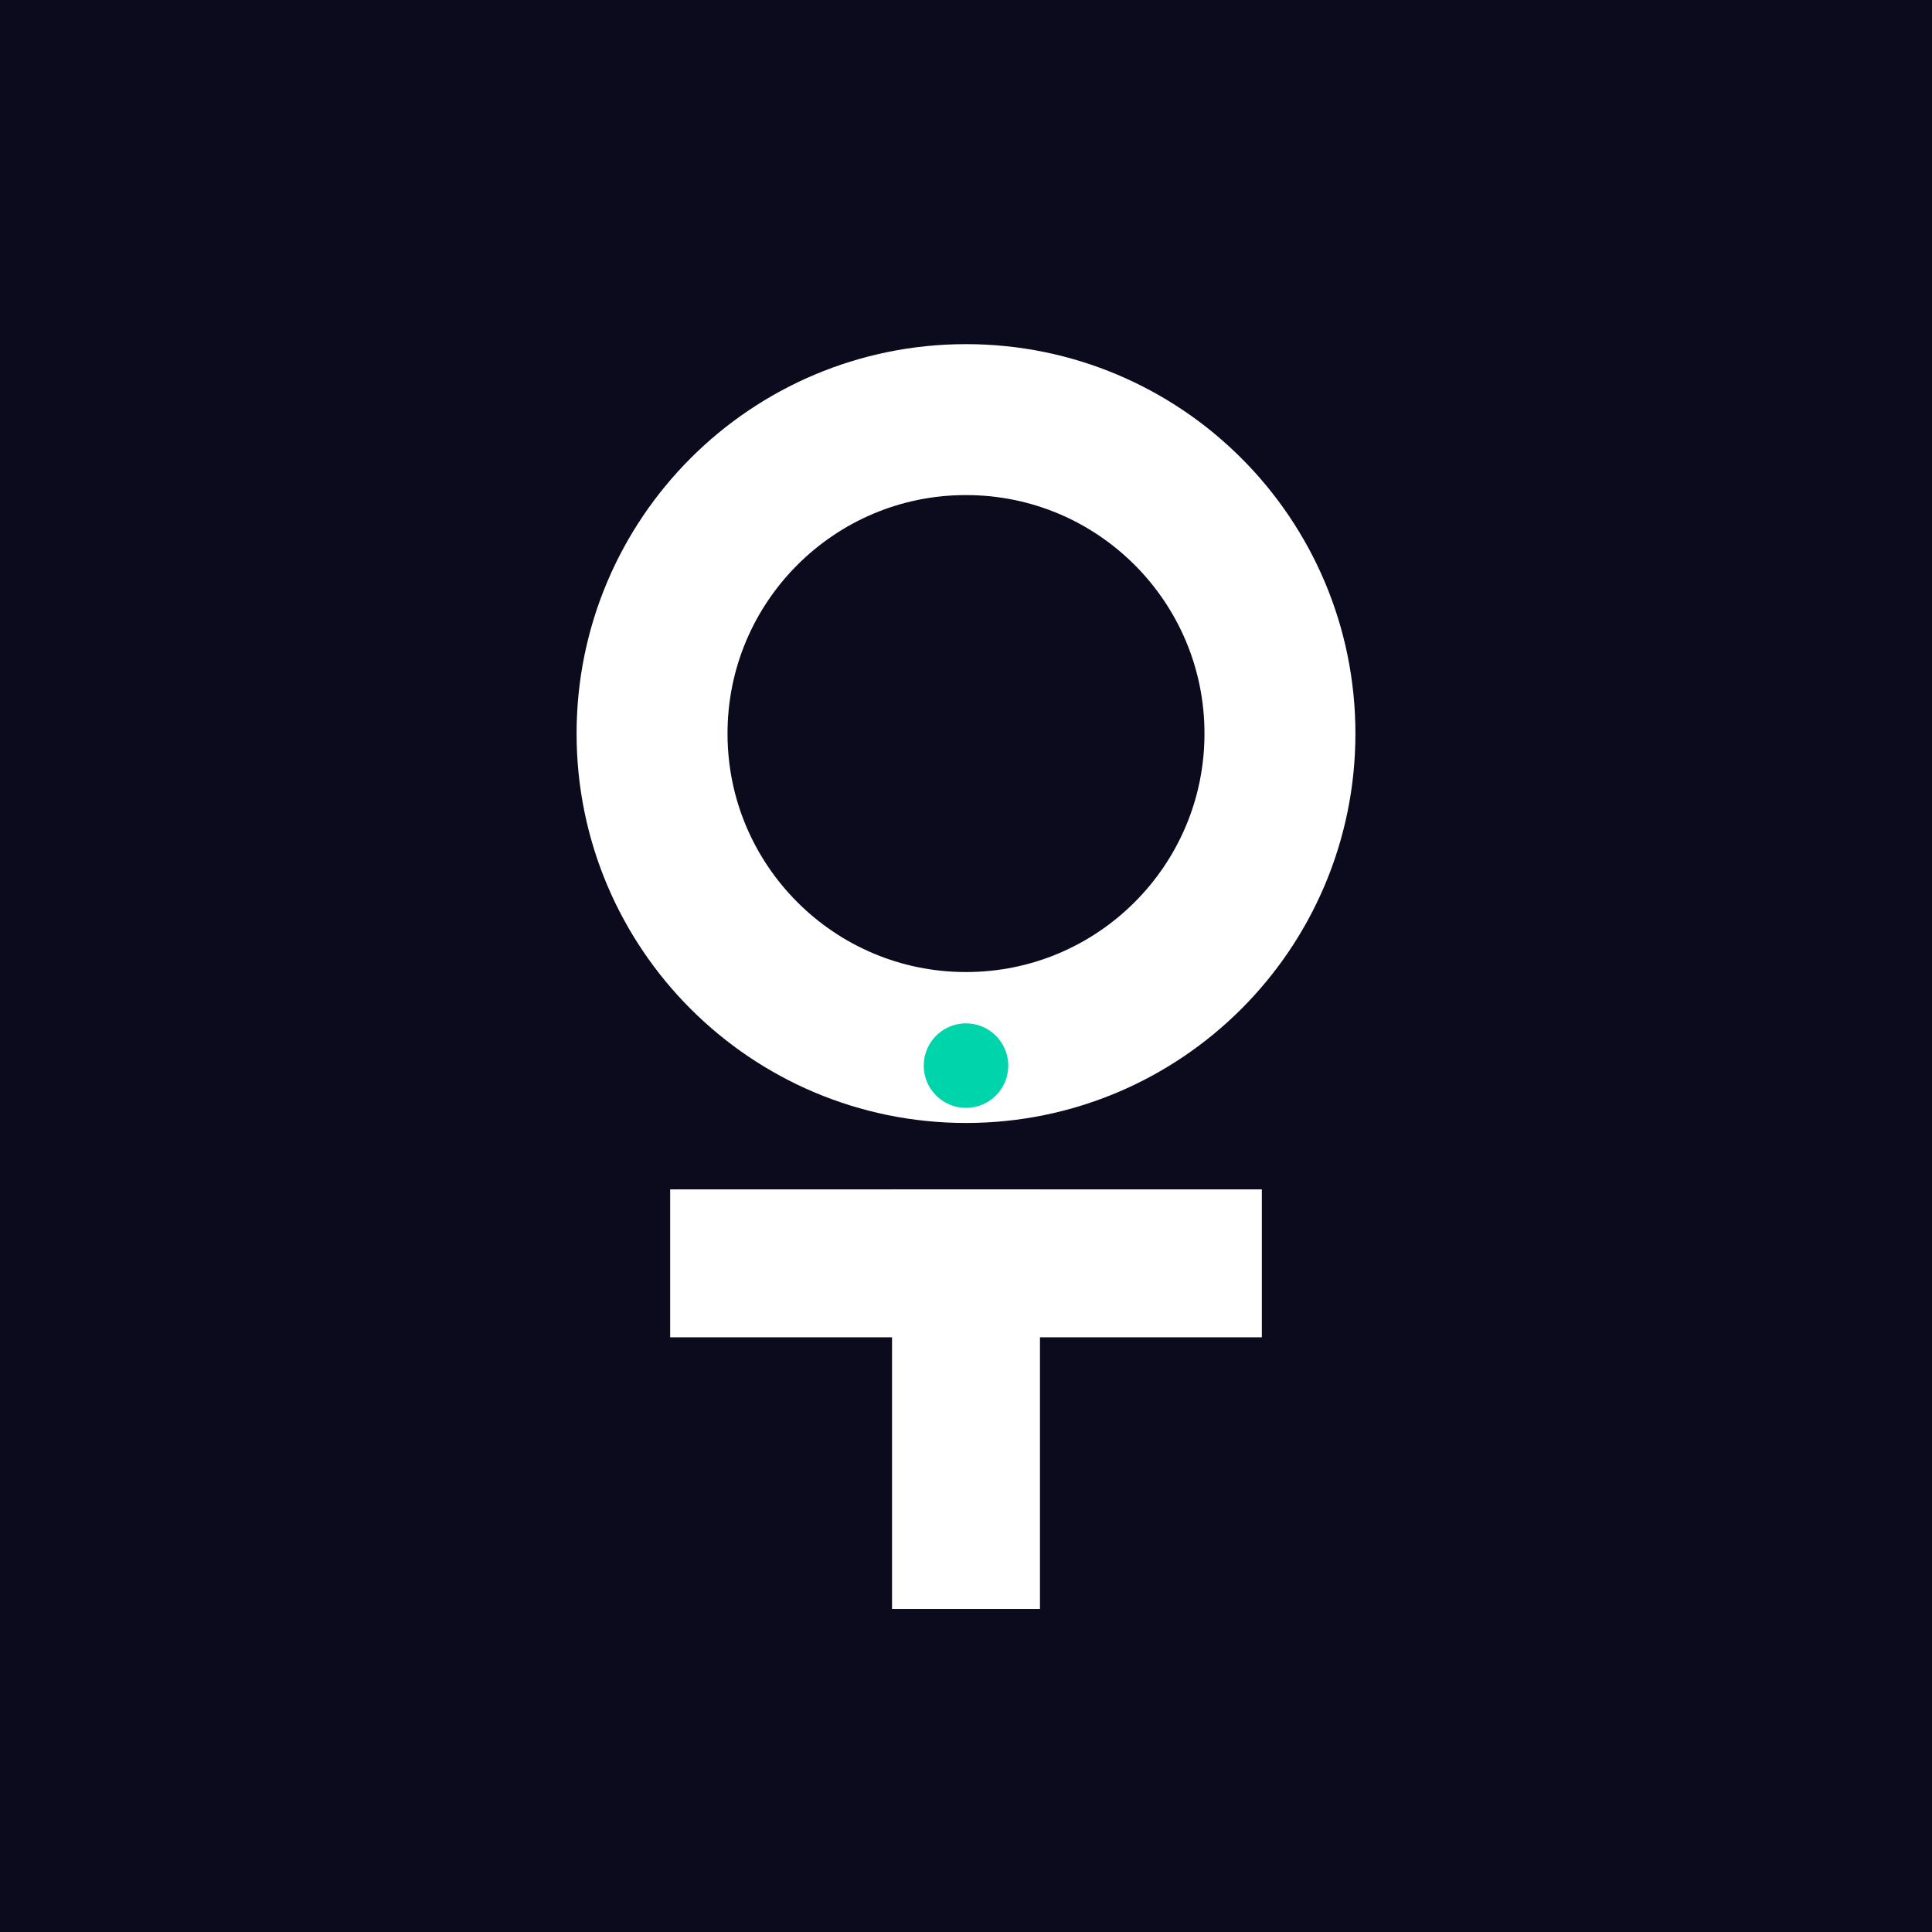
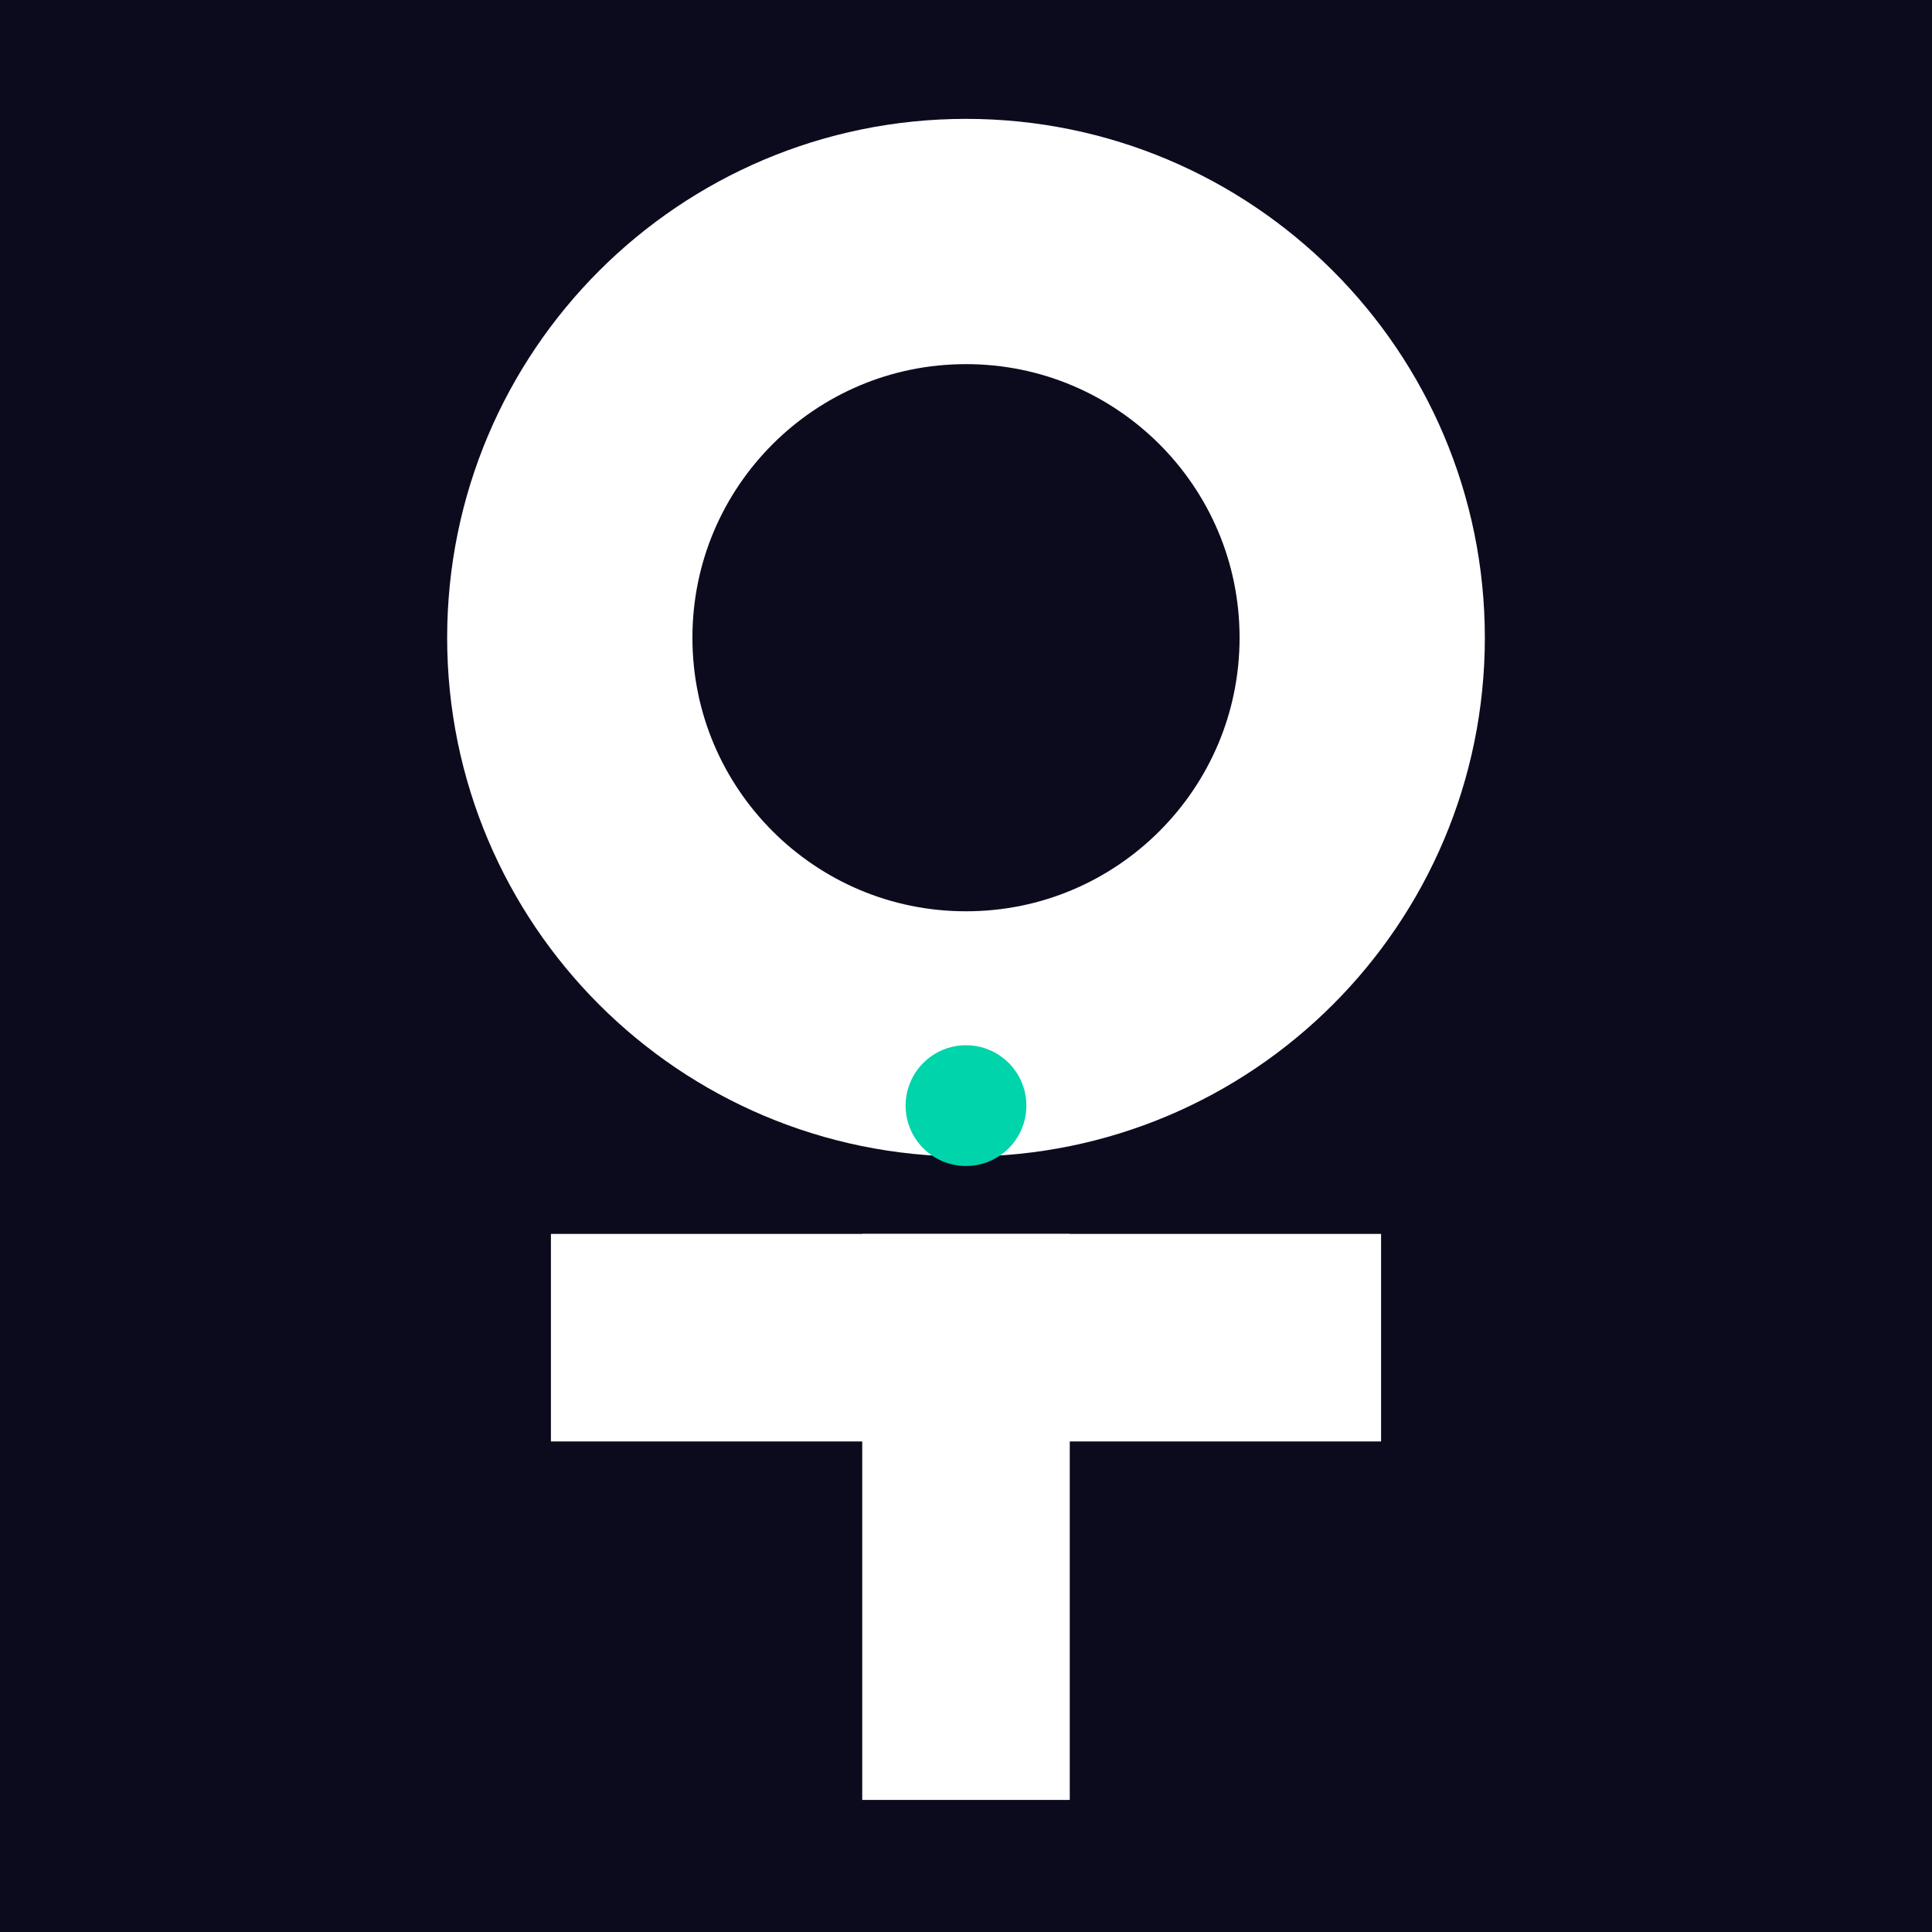
- <svg xmlns="http://www.w3.org/2000/svg" width="1024" height="1024" viewBox="0 0 1024 1024">
+ <svg xmlns="http://www.w3.org/2000/svg" width="1024" height="1024" viewBox="0 0 1024 1024" fill="none">
  <rect width="1024" height="1024" fill="#0C0B1E" />
-   <g transform="translate(102.4 102.4) scale(0.8)">
-     <circle cx="512" cy="358" r="208" stroke="#FFFFFF" stroke-width="100" fill="none" />
-     <rect x="316" y="660" width="392" height="98" fill="#FFFFFF" />
-     <rect x="463" y="660" width="98" height="278" fill="#FFFFFF" />
-     <circle cx="512" cy="578" r="28" fill="#00D4AA" />
-   </g>
+   <circle cx="512" cy="338" r="210" stroke="white" stroke-width="130" fill="none" />
+   <circle cx="512" cy="586" r="32" fill="#00D4AA" />
+   <rect x="292" y="654" width="440" height="110" fill="white" />
+   <rect x="457" y="654" width="110" height="300" fill="white" />
</svg>
